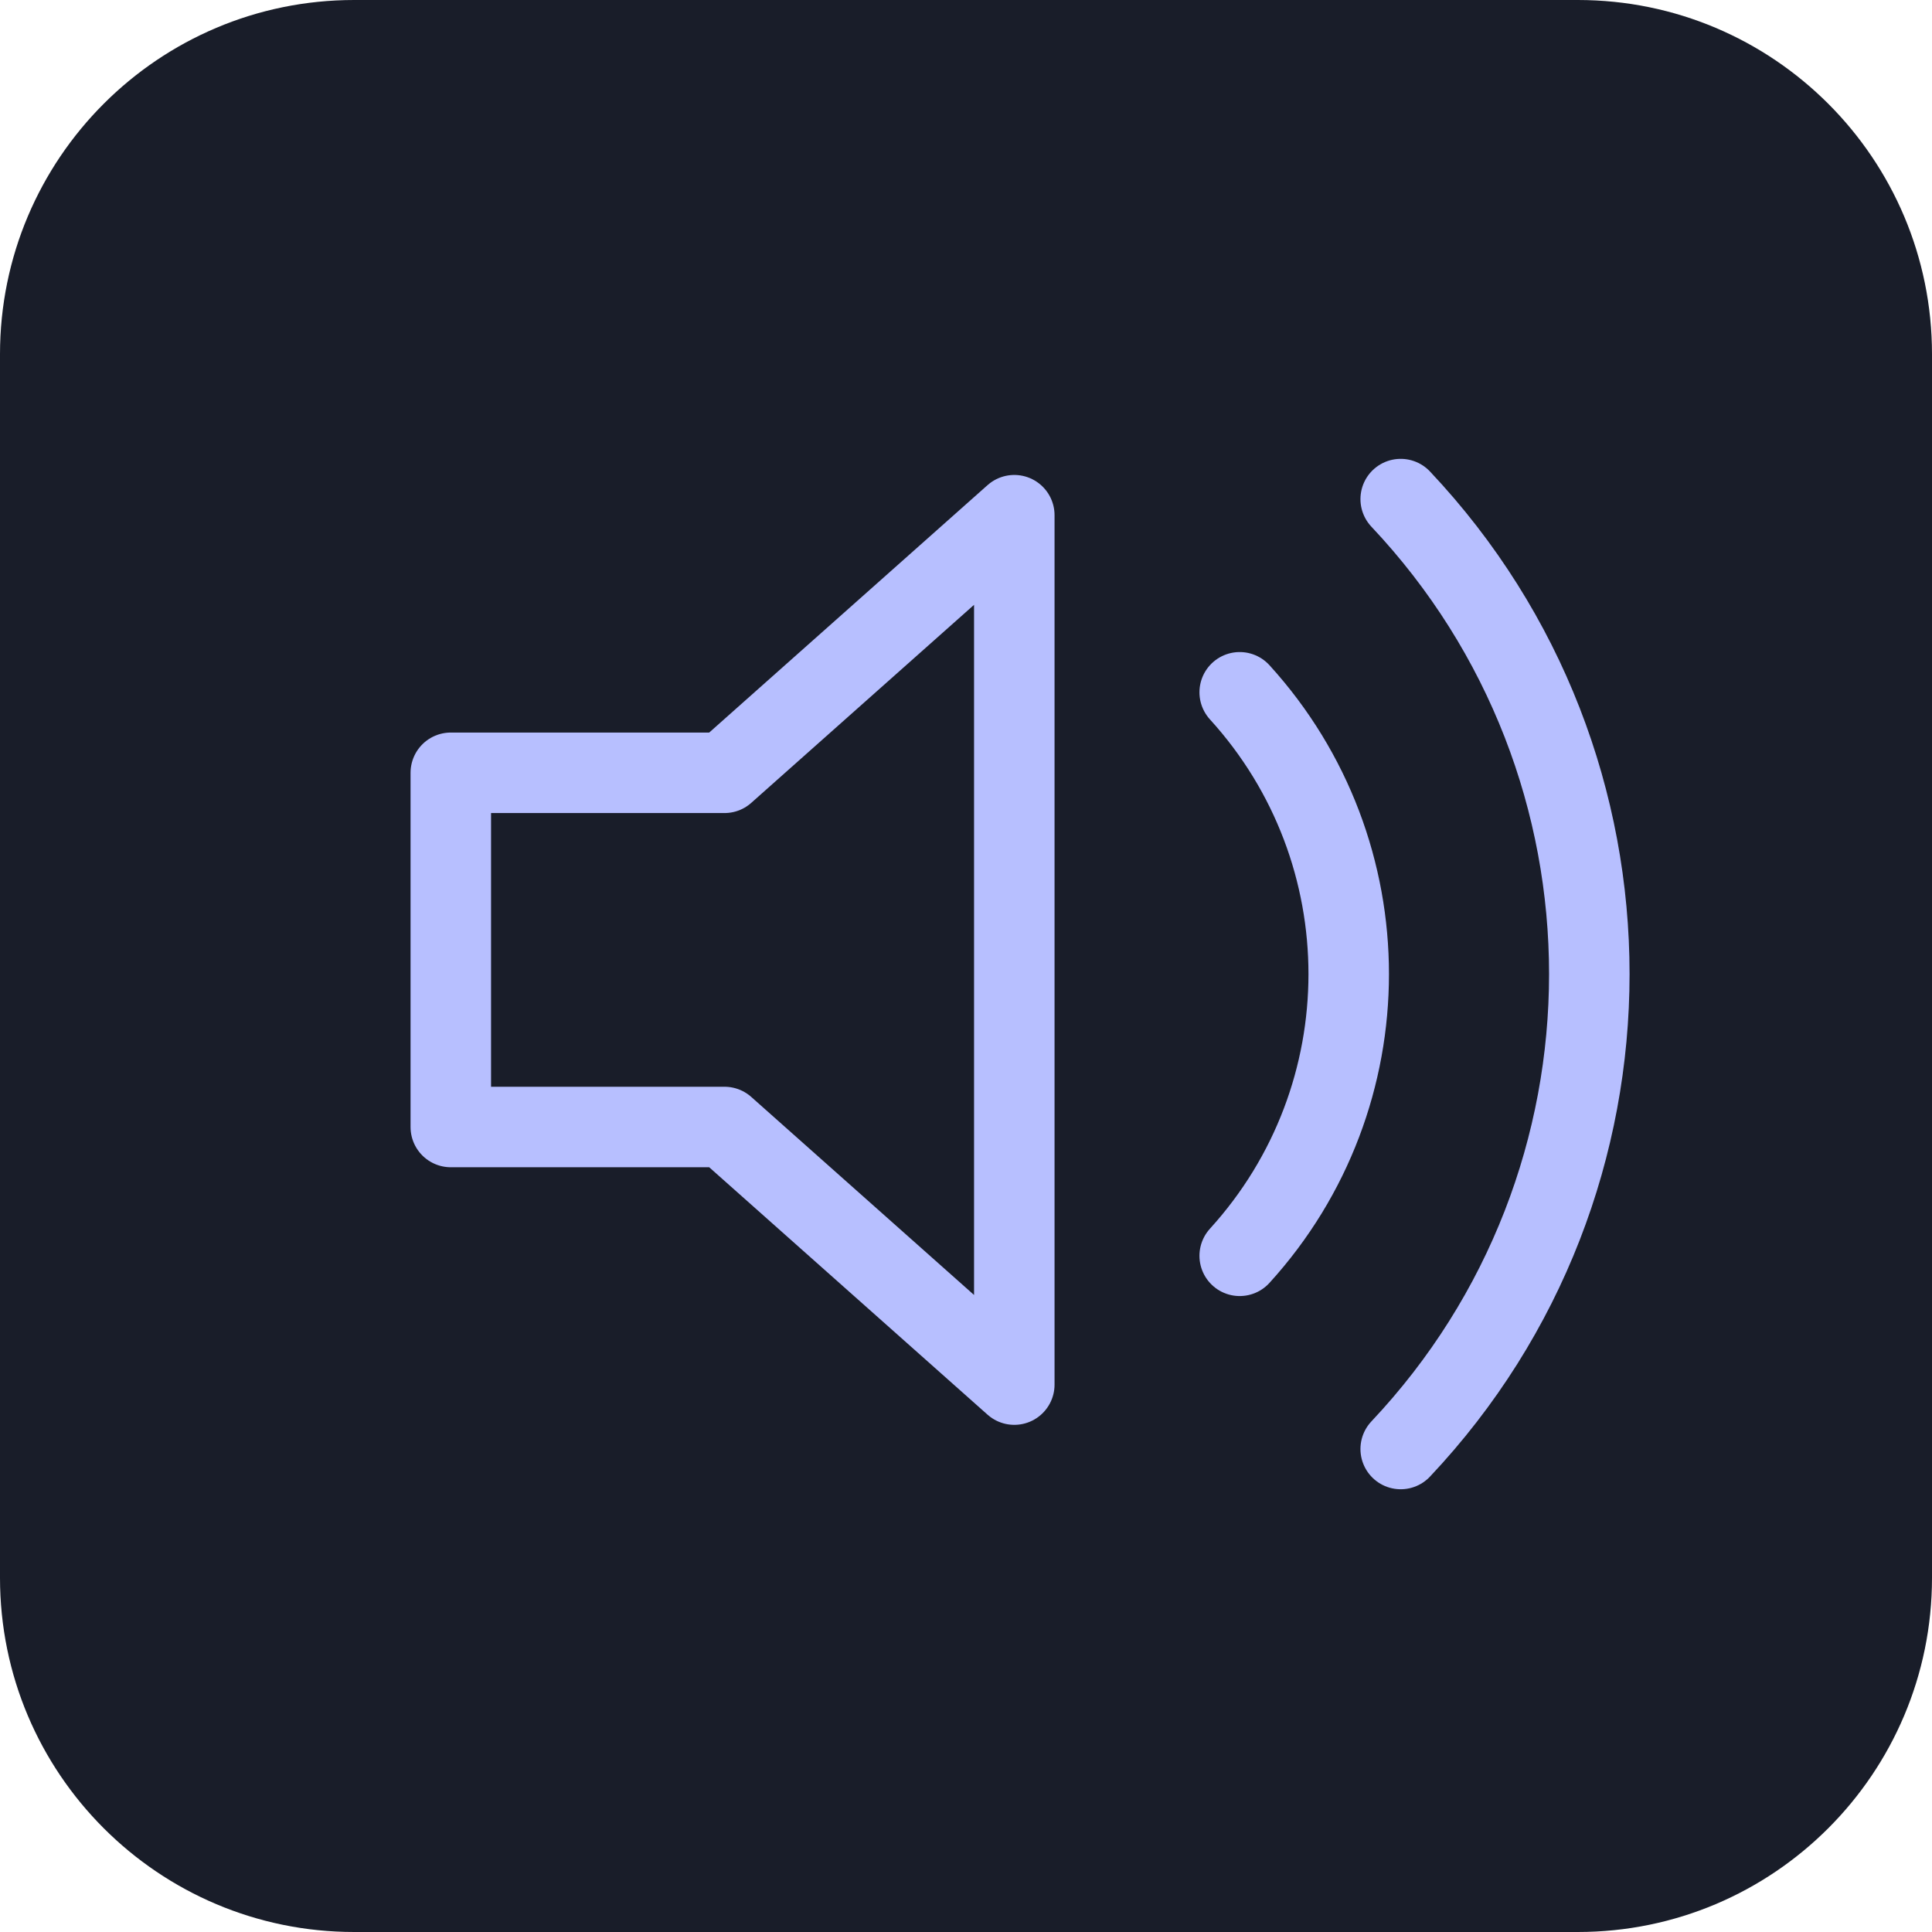
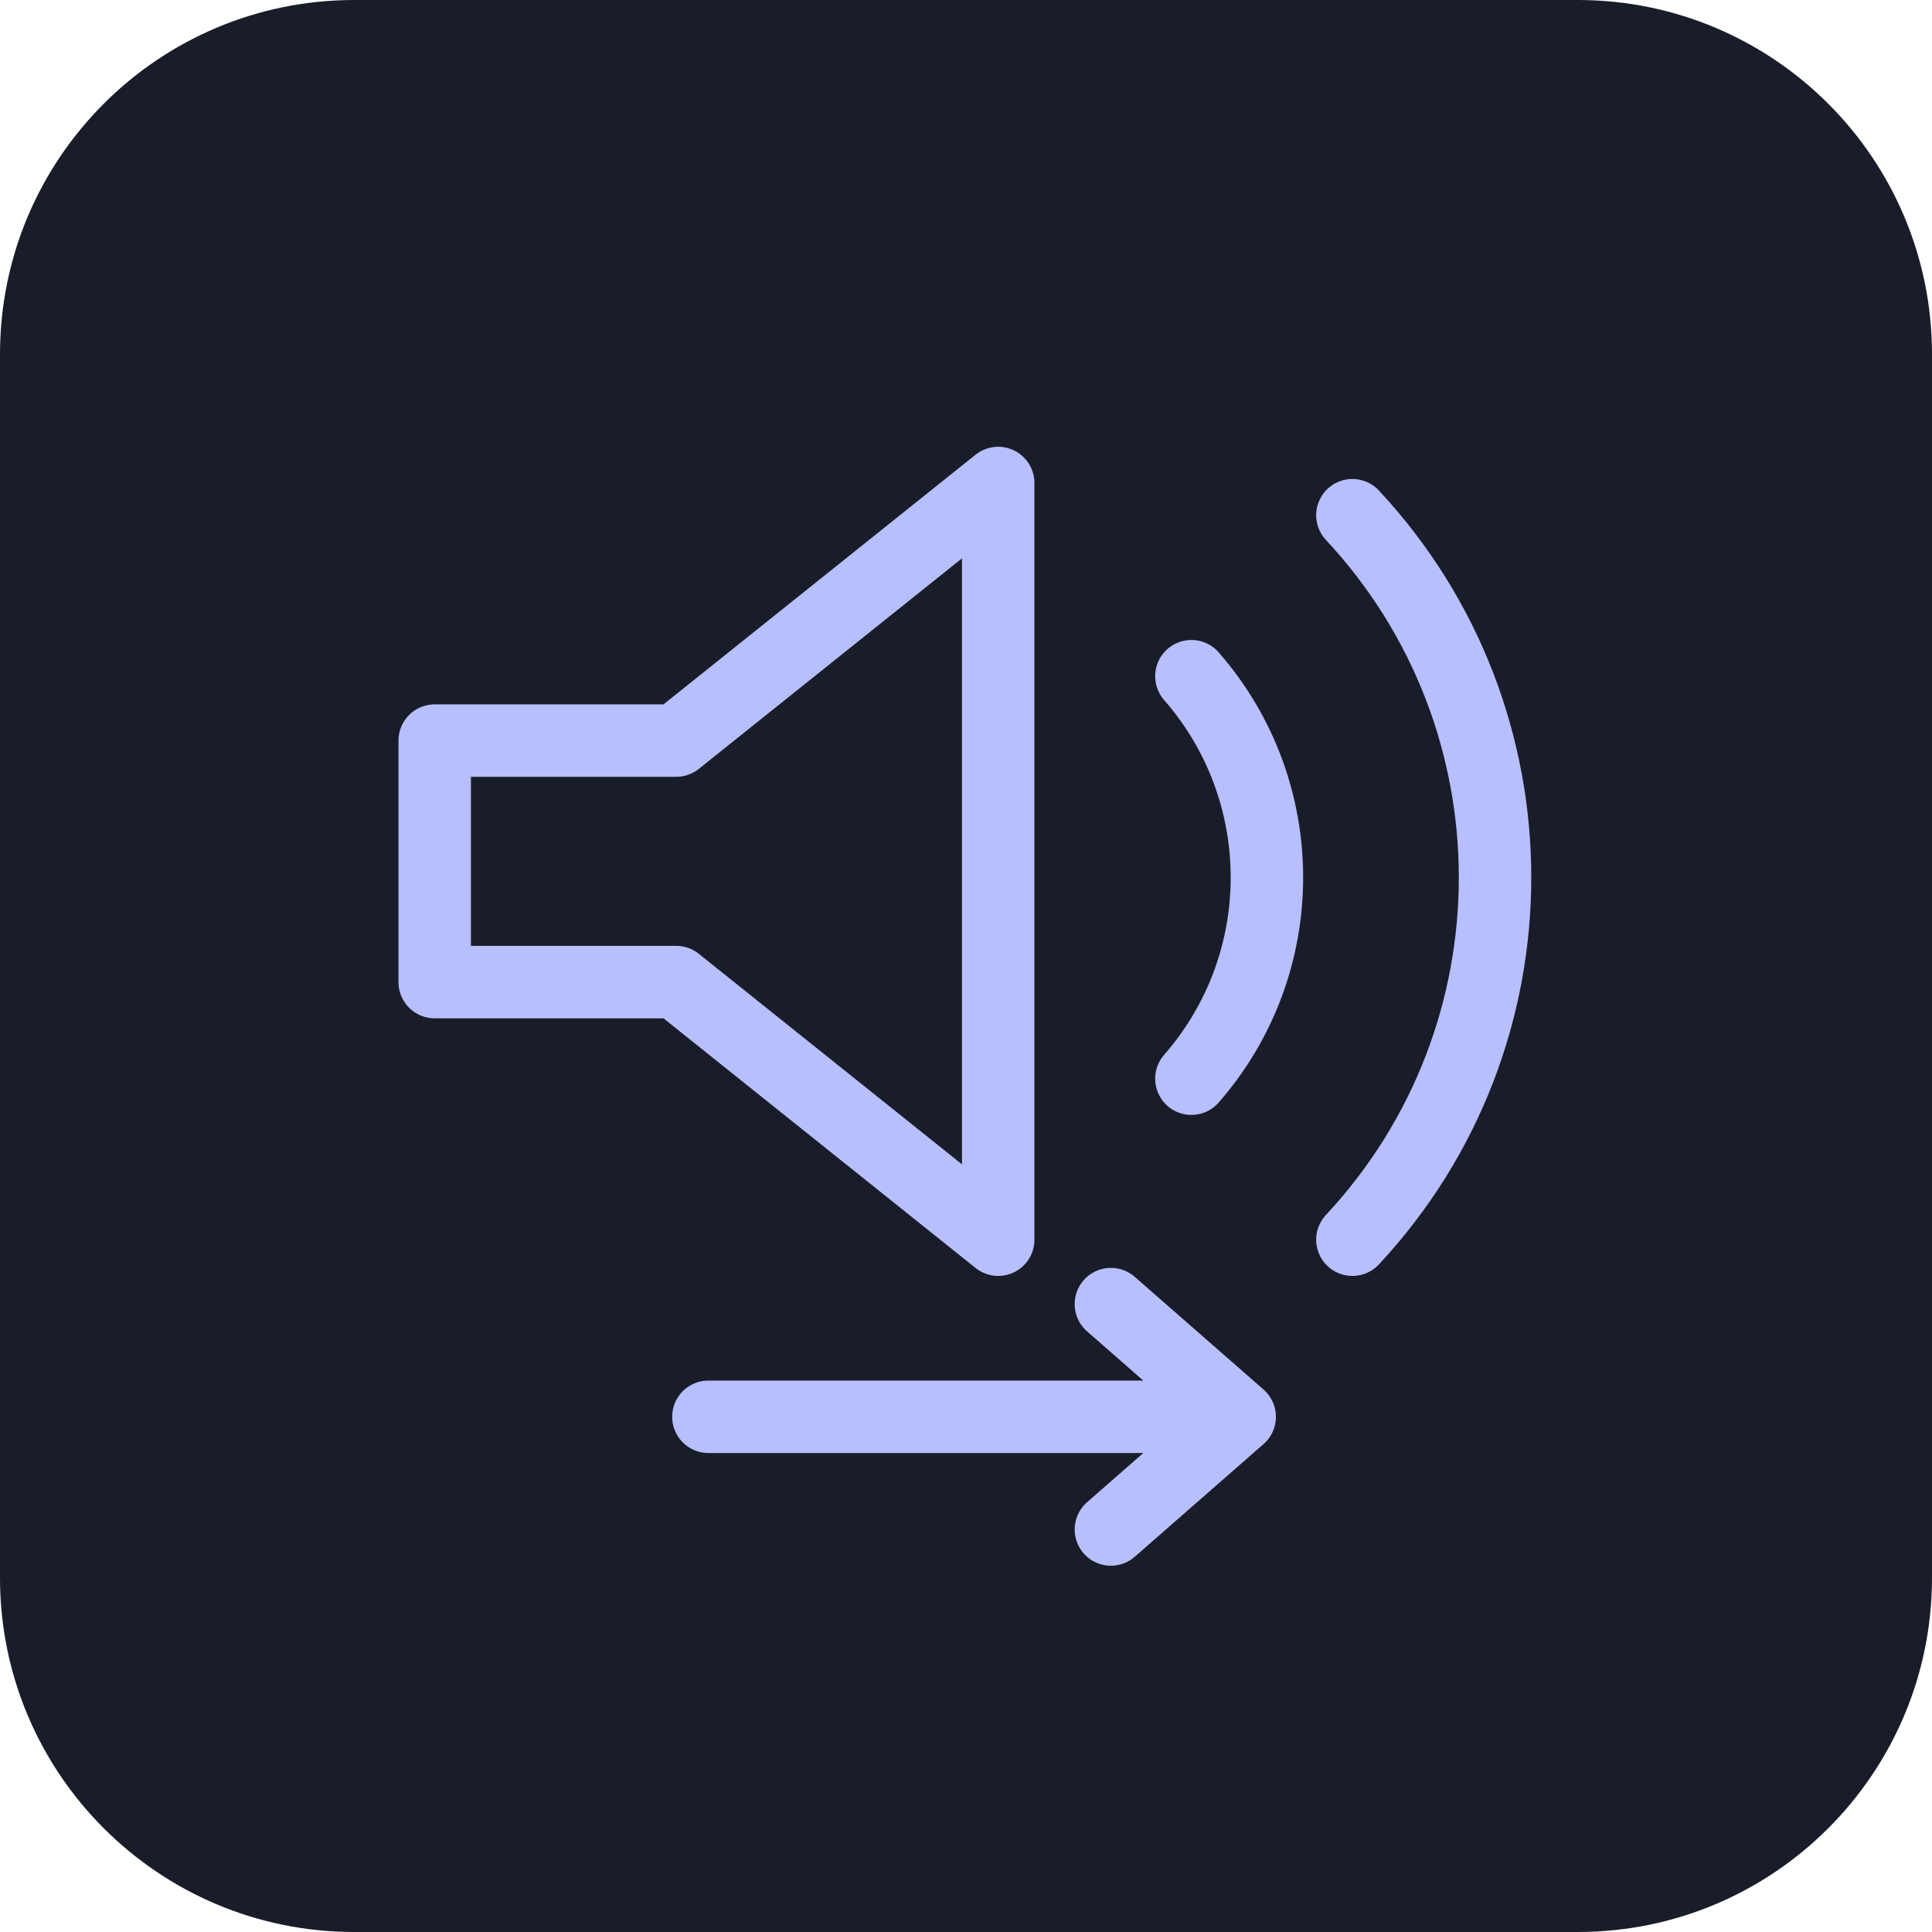
- <svg xmlns="http://www.w3.org/2000/svg" width="120" height="120" viewBox="0 0 120 120">
+ <svg xmlns="http://www.w3.org/2000/svg" width="120" height="120" viewBox="0 0 120 120" role="img" aria-labelledby="title">
  <rect width="120" height="120" rx="22" fill="#191d29" />
-   <g fill="none" stroke="#b7bfff" stroke-width="5" stroke-linecap="round" stroke-linejoin="round">
-     <path d="M28 70V48h17l18-16v54L45 70zM77 43a26 26 0 0 1 0 35M87 31a43 43 0 0 1 0 59" />
+   <g color="#b7bfff" fill="none" stroke="currentColor" stroke-width="4.5" stroke-linecap="round" stroke-linejoin="round">
+     <path d="M27 46h15l20-16v47L42 61H27zM74 42a19 19 0 0 1 0 25M84 32a33 33 0 0 1 0 45" />
+     <path d="M44 88h33m-8-7 8 7-8 7" />
  </g>
</svg>
